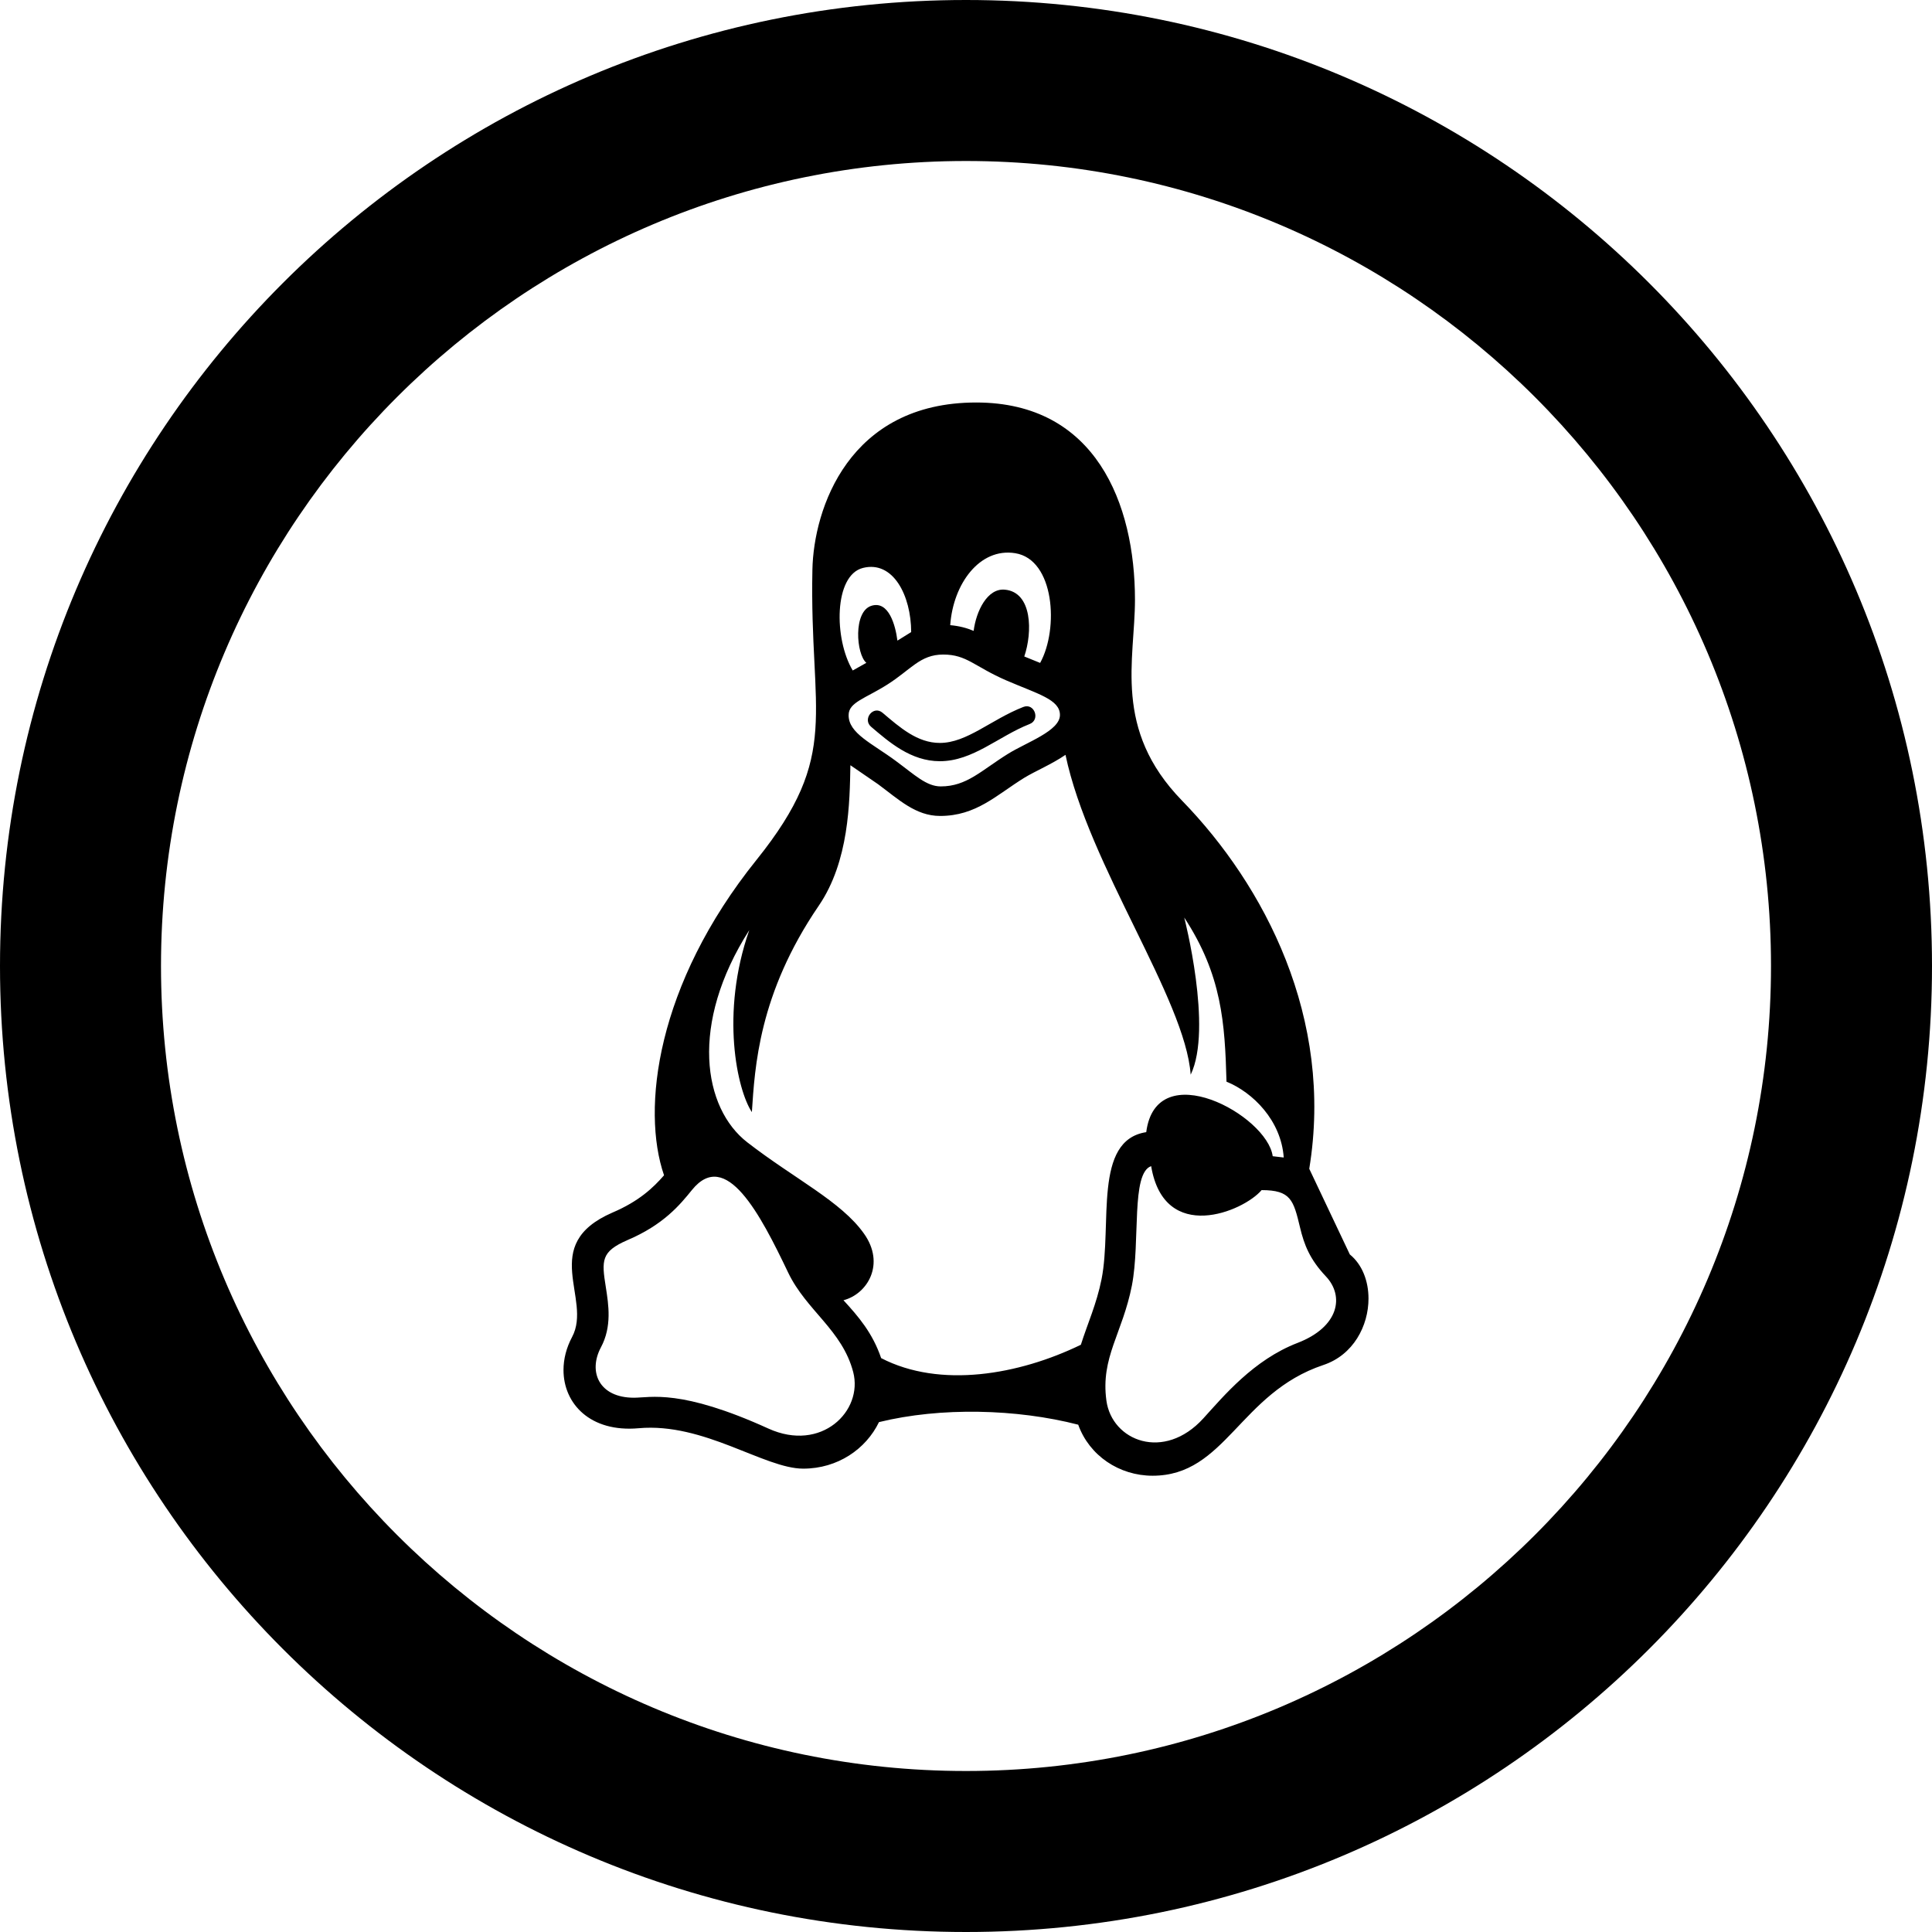
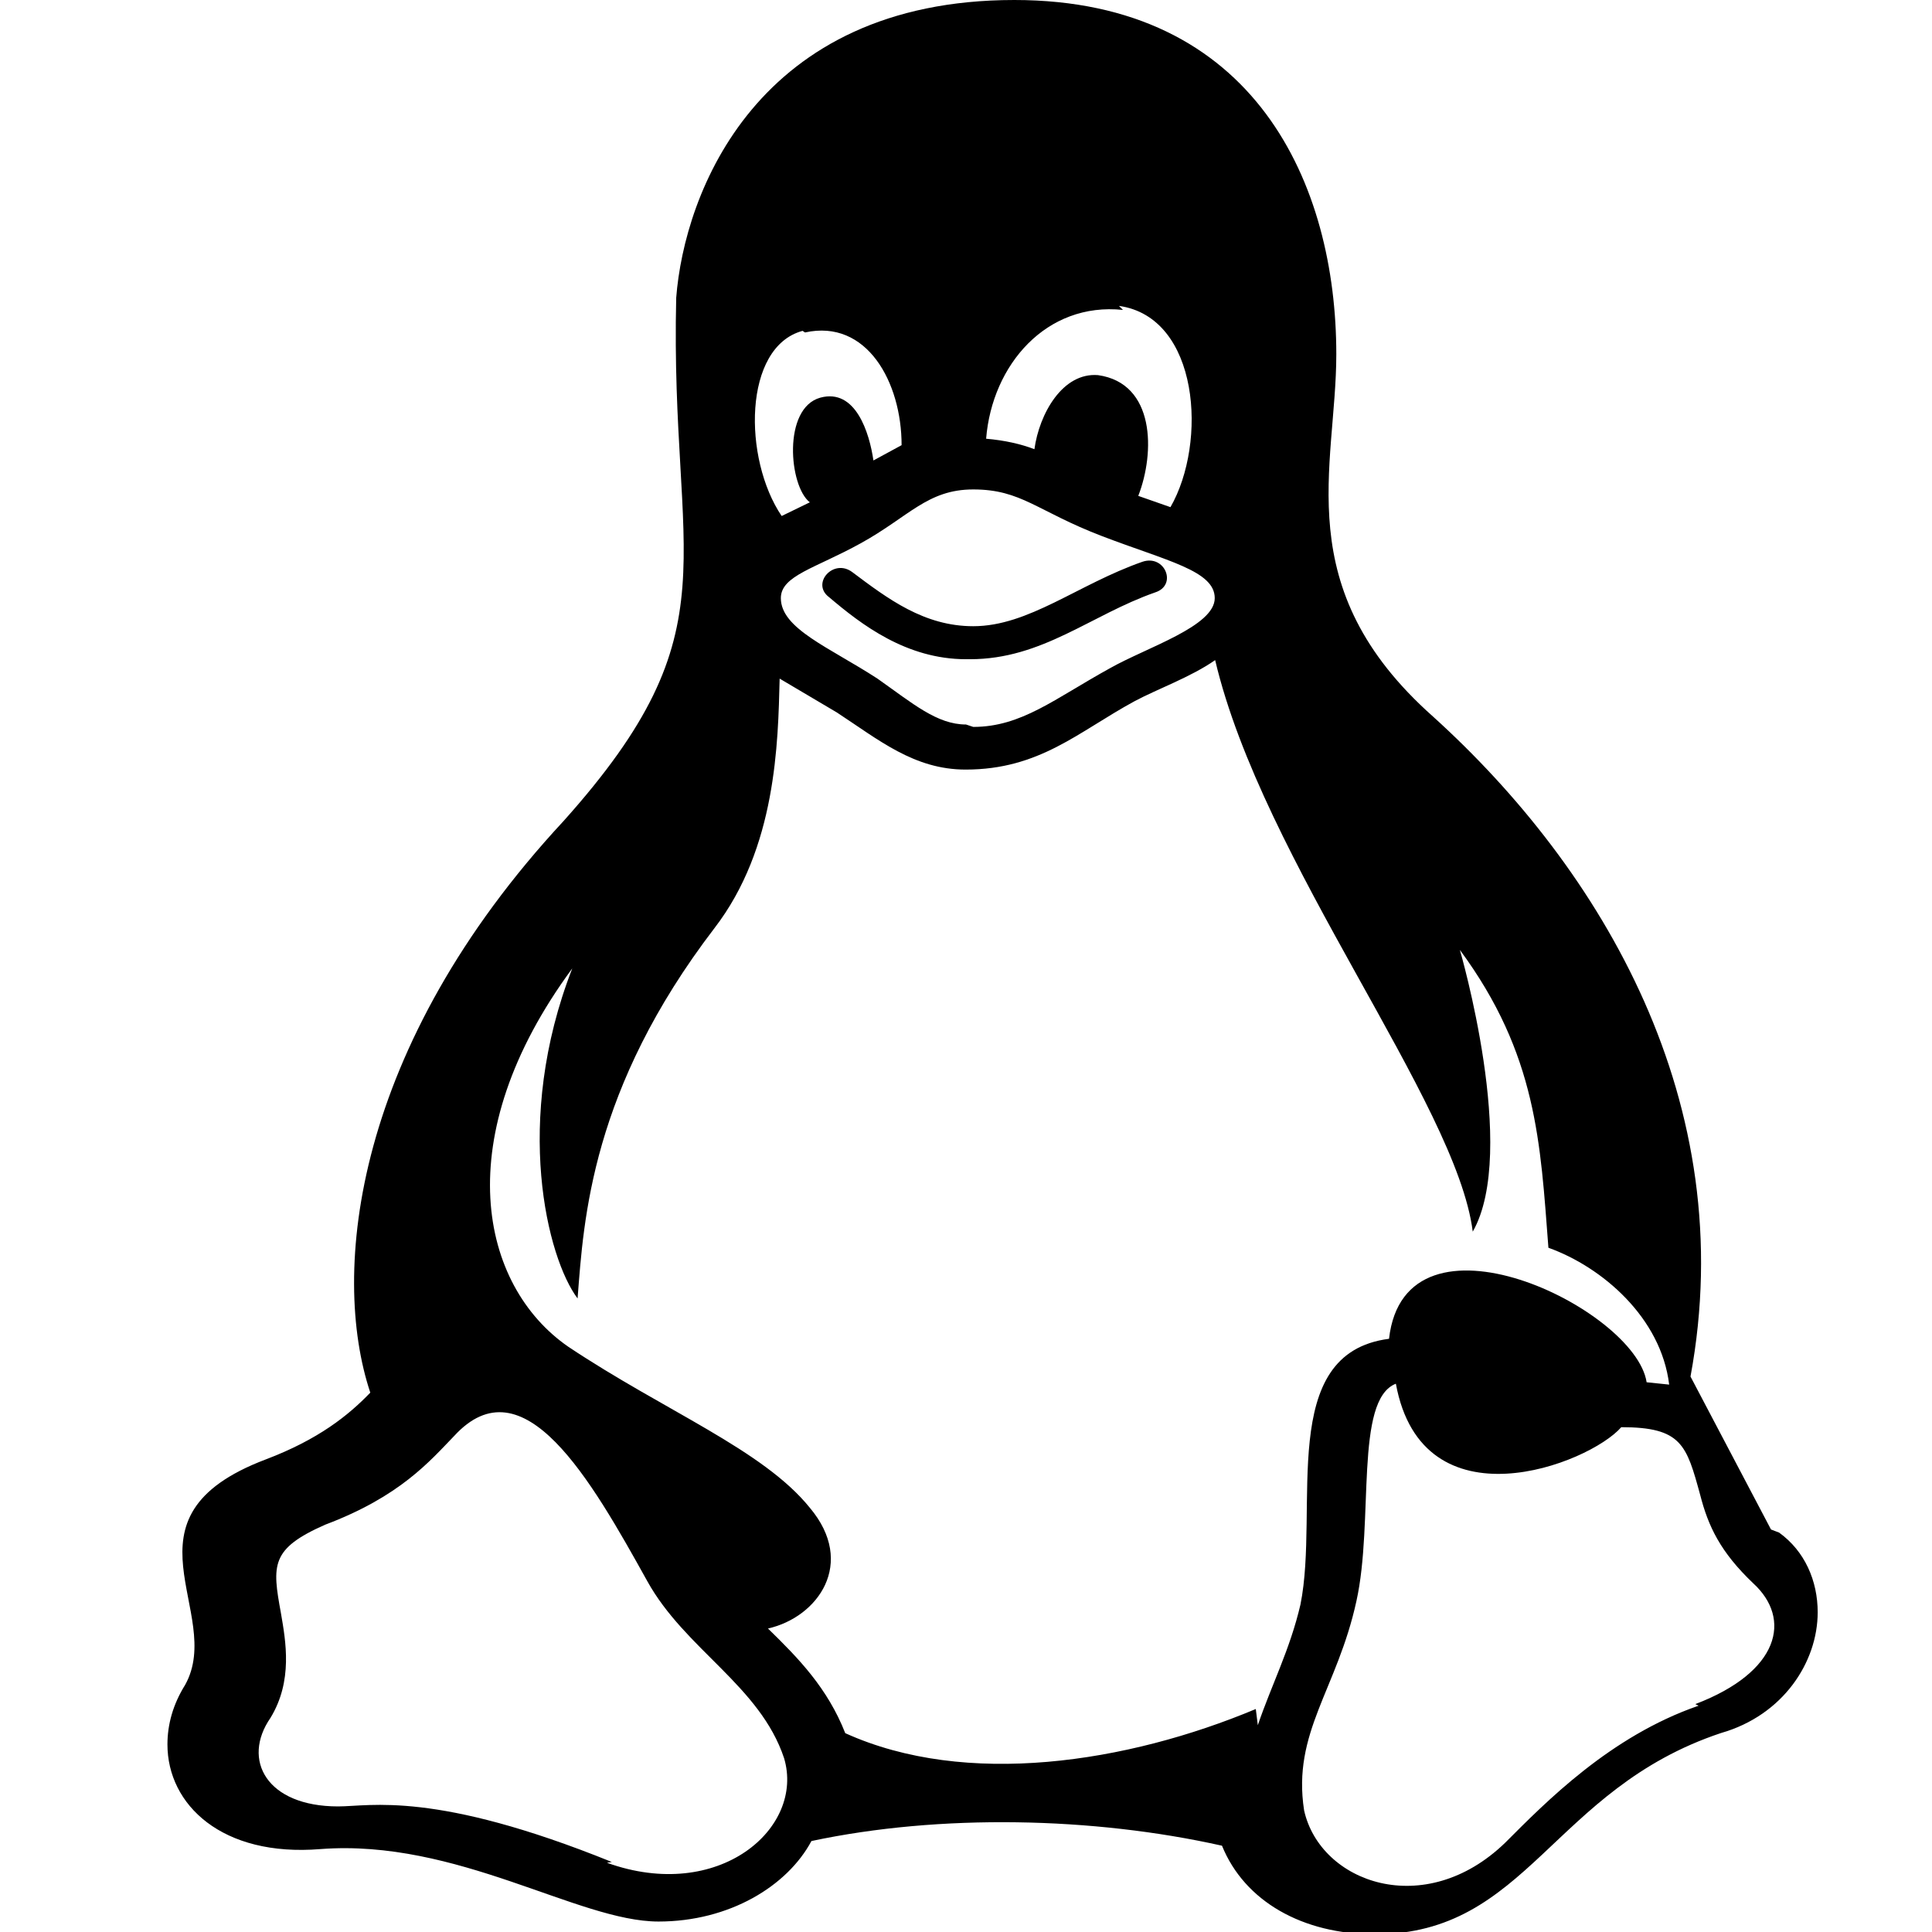
- <svg xmlns="http://www.w3.org/2000/svg" width="48" height="48" viewBox="0 0 24 24">
-   <path d="M12 2c5.514 0 10 4.486 10 10s-4.486 10-10 10-10-4.486-10-10 4.486-10 10-10zm0-2c-6.627 0-12 5.373-12 12s5.373 12 12 12 12-5.373 12-12-5.373-12-12-12zm4.768 15.583l-.504-1.064c.307-1.87-.554-3.518-1.581-4.574-.862-.886-.584-1.748-.584-2.495 0-1.192-.488-2.45-1.972-2.45-1.585 0-2.02 1.323-2.035 2.077-.038 1.812.366 2.283-.693 3.603-1.248 1.552-1.433 3.099-1.15 3.92-.133.153-.311.323-.643.464-.918.4-.245 1.069-.499 1.544-.072.135-.107.275-.107.411 0 .417.331.777.934.723.812-.073 1.56.502 2.044.502.428 0 .779-.243.941-.578.766-.188 1.71-.165 2.475.032.138.385.51.634.924.634.906 0 1.081-1.027 2.12-1.375.374-.124.562-.487.562-.826 0-.216-.077-.422-.232-.548zm-5.082-5.814c-.177 0-.323-.143-.556-.315-.293-.218-.592-.344-.588-.572 0-.158.21-.206.482-.379.292-.185.406-.372.693-.372.294 0 .384.148.783.321.394.17.667.237.667.43 0 .197-.412.338-.643.481-.338.21-.514.406-.838.406zm.925-2.897c.489.078.544.939.31 1.363l-.197-.08c.103-.302.101-.799-.242-.83-.217-.02-.356.267-.387.512-.085-.036-.179-.061-.291-.071.036-.513.366-.965.807-.894zm-1.891.183c.375-.094.598.343.599.797l-.171.106c-.024-.19-.108-.499-.322-.433-.229.07-.191.601-.064.709l-.169.095c-.235-.392-.235-1.184.127-1.274zm-1.175 10.691c-1.091-.496-1.462-.383-1.67-.383-.433 0-.572-.322-.41-.626.138-.258.095-.529.061-.746-.053-.333-.061-.442.266-.585.452-.192.654-.439.804-.624.421-.521.847.298 1.195 1.027.227.473.671.712.808 1.236.125.484-.396 1-1.054.701zm3.882-1.041c-.77.374-1.748.545-2.481.166-.107-.313-.281-.515-.468-.719.3-.078.522-.452.255-.827-.283-.401-.863-.68-1.449-1.134-.549-.424-.722-1.468.024-2.637-.363 1.035-.15 1.988.032 2.261.037-.549.081-1.466.831-2.564.378-.554.384-1.287.393-1.745l.344.236c.253.187.466.394.77.394.45 0 .698-.259 1.046-.474.136-.083.341-.168.512-.285.289 1.375 1.487 3.03 1.555 3.973.277-.573-.08-1.952-.08-1.952.468.714.505 1.309.525 2.039.328.133.679.483.711.942l-.137-.016c-.069-.511-1.447-1.261-1.571-.299-.662.101-.421 1.148-.555 1.826-.062.311-.176.557-.257.815zm2.692-.023c-.547.211-.917.659-1.171.938-.489.537-1.136.28-1.204-.222-.073-.537.199-.83.317-1.43.106-.549-.013-1.393.239-1.482.163.974 1.147.564 1.372.298.364 0 .396.124.478.466.051.214.121.394.32.605.234.247.163.629-.351.827zm-4.444-7.226c-.361 0-.633-.24-.853-.427-.112-.095.027-.271.141-.175.215.182.432.375.712.375.337 0 .634-.289 1.037-.447.137-.054.215.159.079.212-.391.154-.705.462-1.116.462z" />
+ <svg xmlns="http://www.w3.org/2000/svg" width="48" height="48" version="1.1" viewBox="0 0 24 24">
+   <path d="m22 19-1-1.9c0.63-3.4-1.1-6.3-3.2-8.2-1.8-1.6-1.2-3.1-1.2-4.5 0-2.1-1-4.4-4-4.4-3.2 0-4.1 2.4-4.2 3.7-0.078 3.3 0.75 4.1-1.4 6.5-2.6 2.8-2.9 5.6-2.4 7.1-0.27 0.28-0.64 0.58-1.3 0.83-1.9 0.72-0.5 1.9-1 2.8-0.15 0.24-0.22 0.49-0.22 0.74 0 0.75 0.68 1.4 1.9 1.3 1.7-0.13 3.2 0.9 4.2 0.9 0.88 0 1.6-0.44 1.9-1 1.6-0.34 3.5-0.3 5.1 0.058 0.28 0.69 1 1.1 1.9 1.1 1.9 0 2.2-1.8 4.3-2.5 0.77-0.22 1.2-0.88 1.2-1.5 0-0.39-0.16-0.76-0.48-0.99zm-10-10c-0.36 0-0.66-0.26-1.1-0.57-0.6-0.39-1.2-0.62-1.2-1 0-0.28 0.43-0.37 0.99-0.68 0.6-0.33 0.83-0.67 1.4-0.67 0.6 0 0.79 0.27 1.6 0.58 0.81 0.31 1.4 0.43 1.4 0.77 0 0.35-0.84 0.61-1.3 0.87-0.69 0.38-1.1 0.73-1.7 0.73zm1.9-5.2c1 0.14 1.1 1.7 0.64 2.5l-0.4-0.14c0.21-0.54 0.21-1.4-0.5-1.5-0.44-0.036-0.73 0.48-0.79 0.92-0.17-0.065-0.37-0.11-0.6-0.13 0.074-0.92 0.75-1.7 1.7-1.6zm-3.9 0.33c0.77-0.17 1.2 0.62 1.2 1.4l-0.35 0.19c-0.049-0.34-0.22-0.9-0.66-0.78-0.47 0.13-0.39 1.1-0.13 1.3l-0.35 0.17c-0.48-0.71-0.48-2.1 0.26-2.3zm-2.4 19c-2.2-0.89-3-0.69-3.4-0.69-0.89 0-1.2-0.58-0.84-1.1 0.28-0.46 0.19-0.95 0.13-1.3-0.11-0.6-0.13-0.8 0.55-1.1 0.93-0.35 1.3-0.79 1.6-1.1 0.86-0.94 1.7 0.54 2.4 1.8 0.47 0.85 1.4 1.3 1.7 2.2 0.26 0.87-0.81 1.8-2.2 1.3zm8-1.9c-1.6 0.67-3.6 0.98-5.1 0.3-0.22-0.56-0.58-0.93-0.96-1.3 0.62-0.14 1.1-0.81 0.52-1.5-0.58-0.72-1.8-1.2-3-2-1.1-0.76-1.5-2.6 0.049-4.7-0.74 1.9-0.31 3.6 0.066 4.1 0.076-0.99 0.17-2.6 1.7-4.6 0.77-1 0.79-2.3 0.81-3.1l0.71 0.42c0.52 0.34 0.96 0.71 1.6 0.71 0.92 0 1.4-0.47 2.1-0.85 0.28-0.15 0.7-0.3 1-0.51 0.59 2.5 3 5.5 3.2 7.1 0.57-1-0.16-3.5-0.16-3.5 0.96 1.3 1 2.4 1.1 3.7 0.67 0.24 1.4 0.87 1.5 1.7l-0.28-0.029c-0.14-0.92-3-2.3-3.2-0.54-1.4 0.18-0.86 2.1-1.1 3.3-0.13 0.56-0.36 1-0.53 1.5zm5.5-0.041c-1.1 0.38-1.9 1.2-2.4 1.7-1 0.97-2.3 0.5-2.5-0.4-0.15-0.97 0.41-1.5 0.65-2.6 0.22-0.99-0.027-2.5 0.49-2.7 0.33 1.8 2.4 1 2.8 0.54 0.75 0 0.81 0.22 0.98 0.84 0.1 0.39 0.25 0.71 0.66 1.1 0.48 0.44 0.33 1.1-0.72 1.5zm-9.1-13c-0.74 0-1.3-0.43-1.7-0.77-0.23-0.17 0.055-0.49 0.29-0.31 0.44 0.33 0.89 0.67 1.5 0.67 0.69 0 1.3-0.52 2.1-0.8 0.28-0.097 0.44 0.29 0.16 0.38-0.8 0.28-1.4 0.83-2.3 0.83z" stroke-width="1.9" />
</svg>
